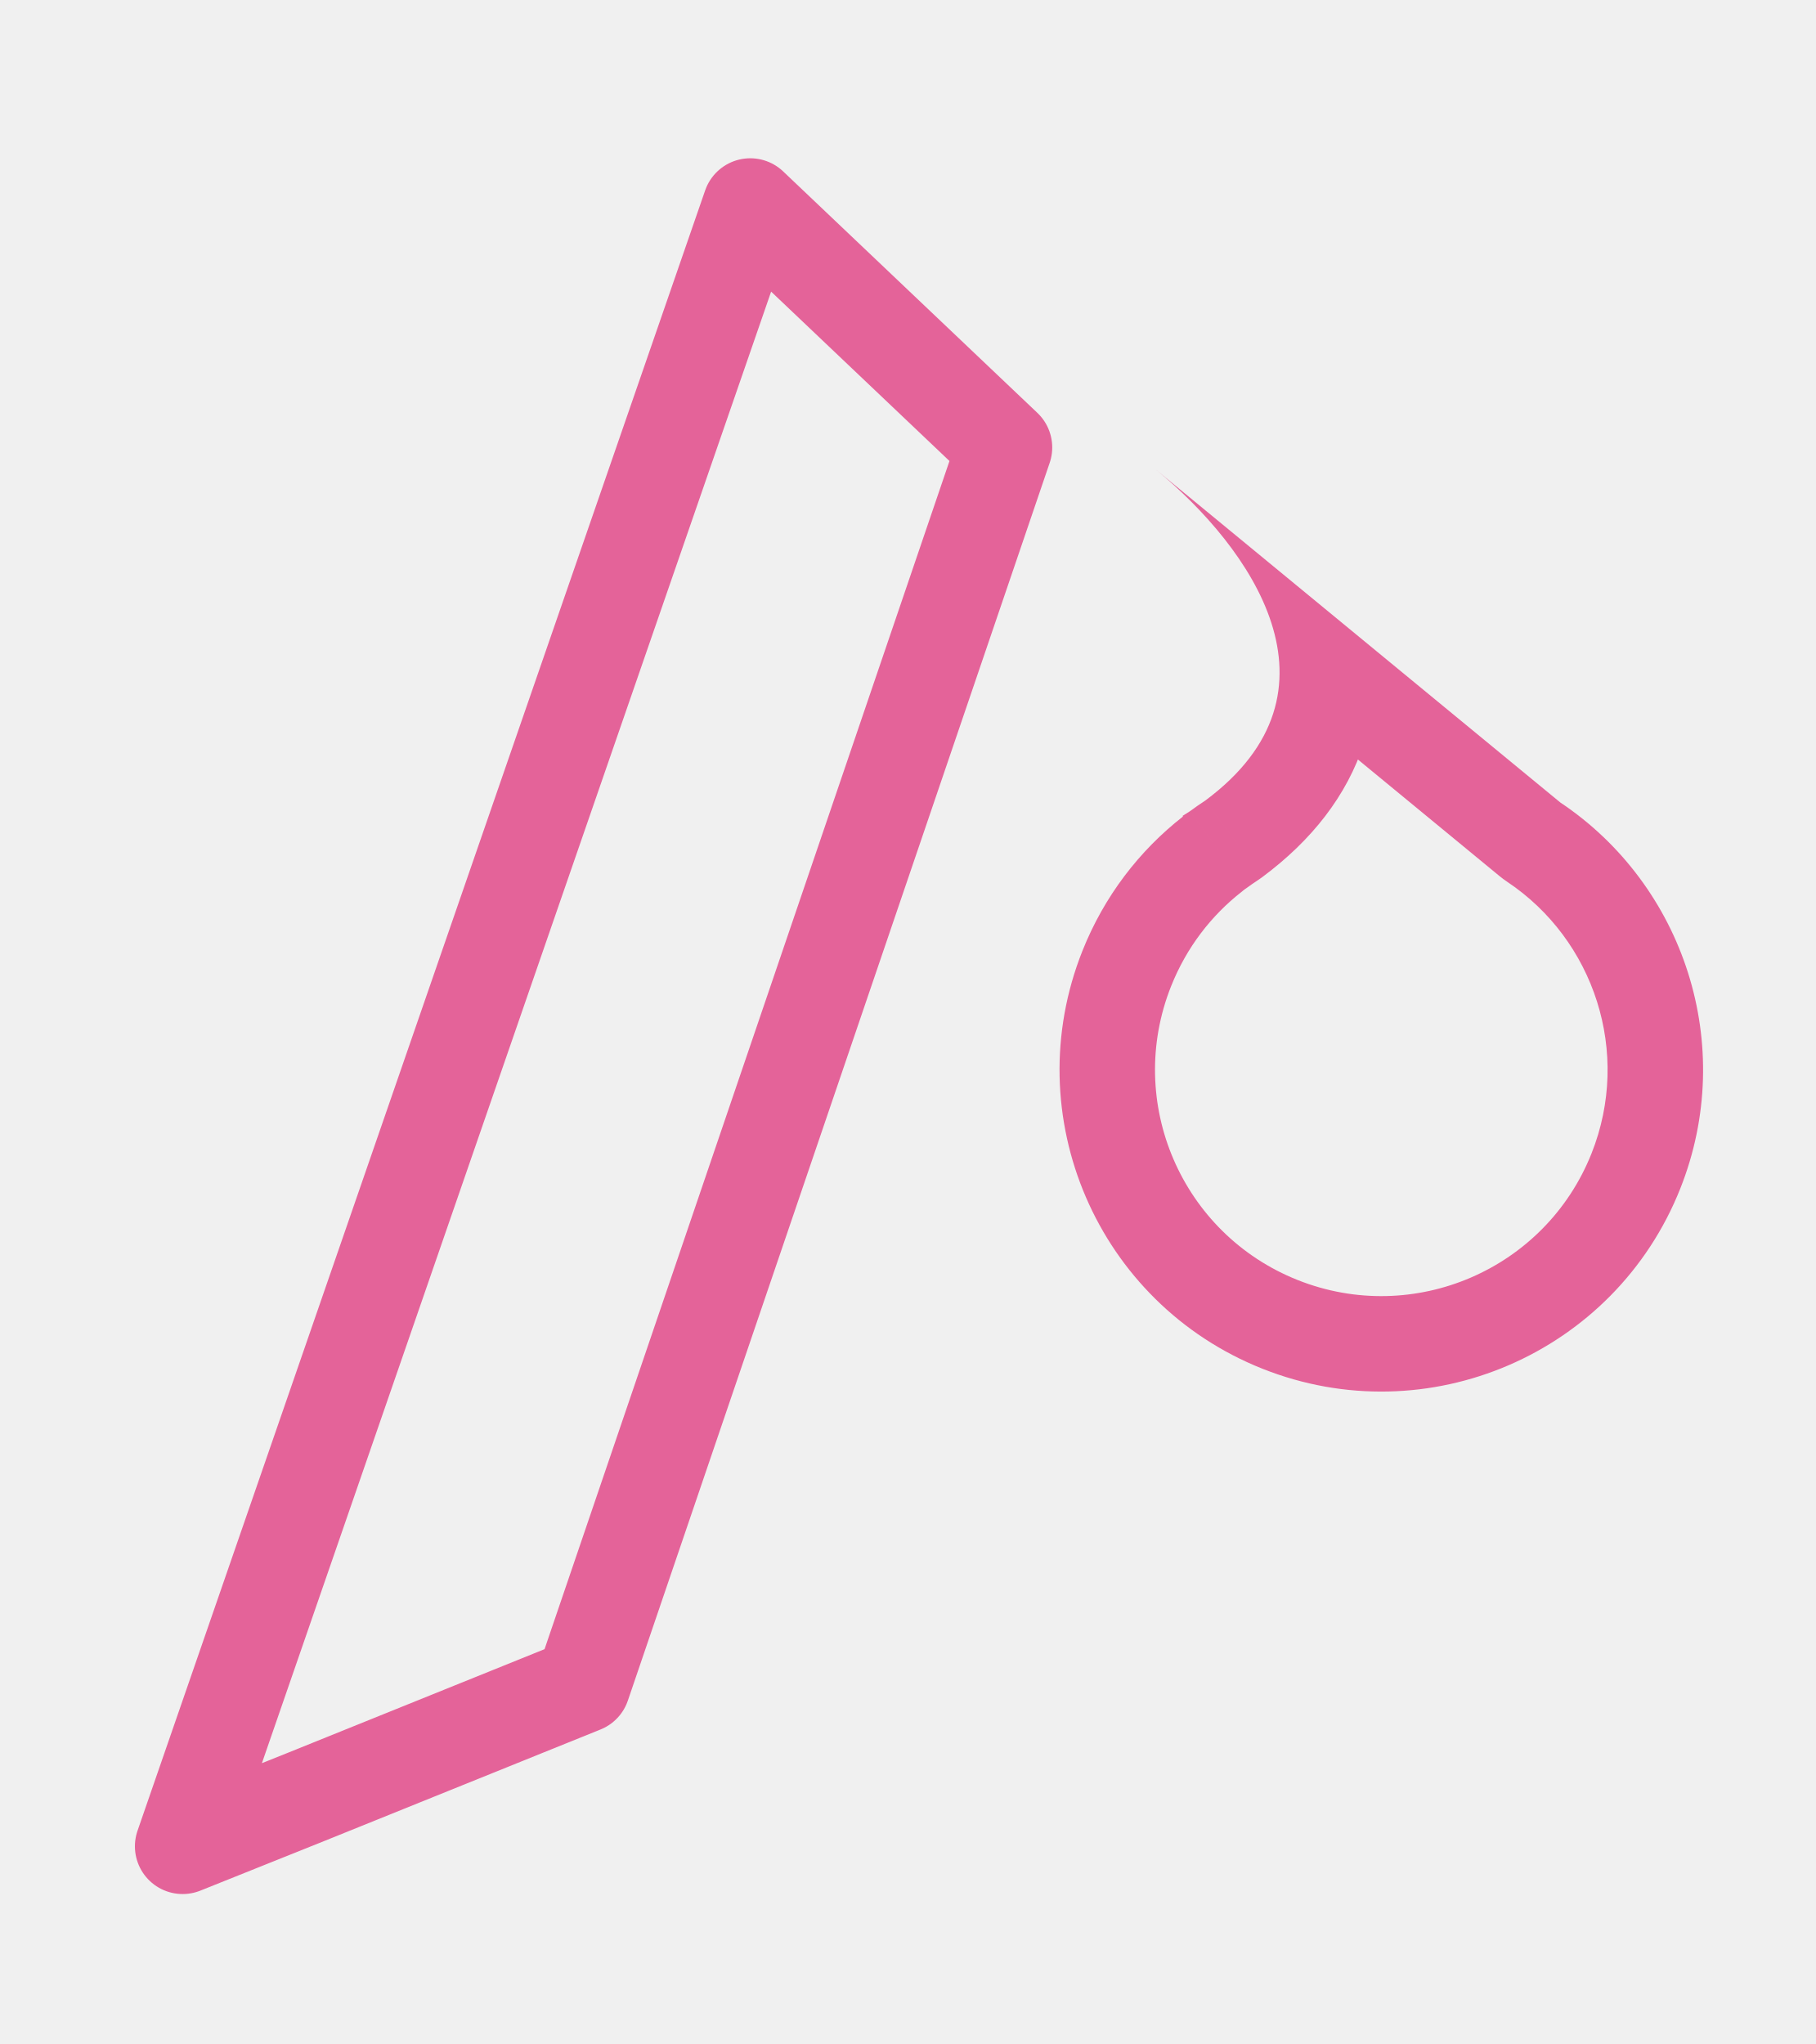
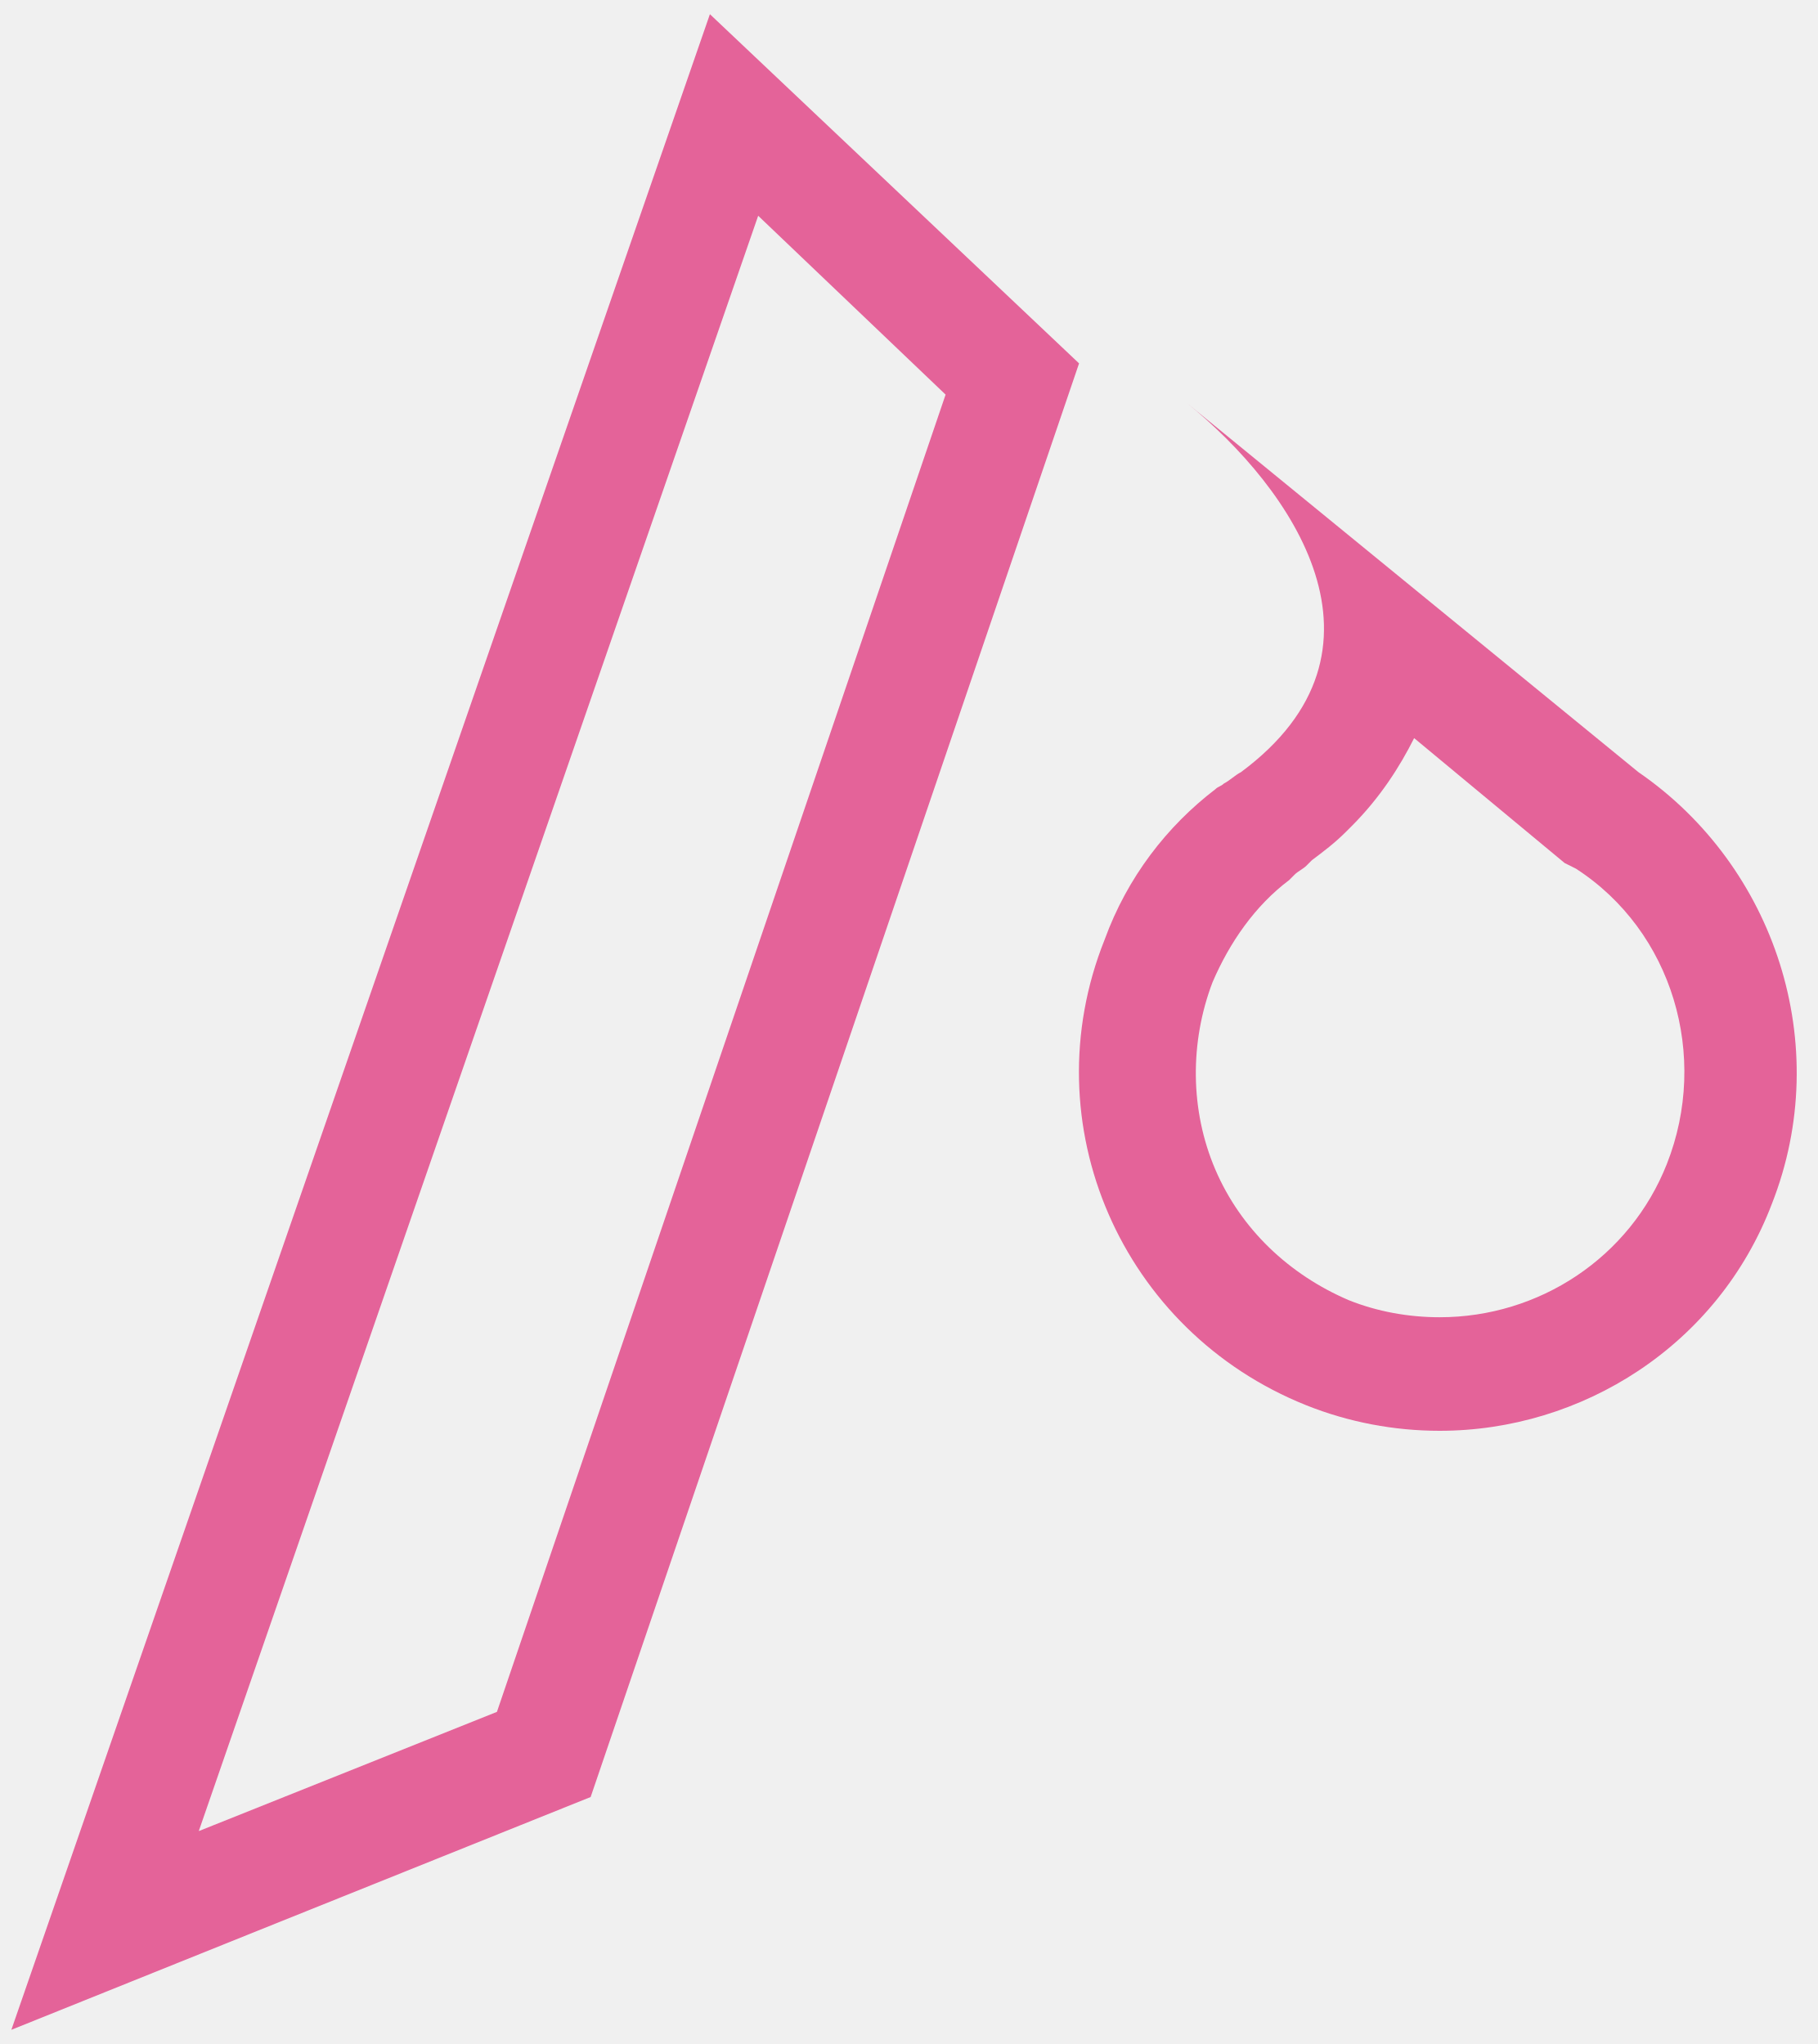
- <svg xmlns="http://www.w3.org/2000/svg" width="278" height="313" viewBox="0 0 278 313" fill="none">
-   <g clip-path="url(#clip0)">
-     <path d="M46.865 275.161L27.966 282.729L114.882 31.544L153.811 68.52L89.221 258.061L46.884 275.153L46.865 275.161Z" stroke="#E46399" stroke-width="14.615" stroke-linecap="round" stroke-linejoin="round" />
-     <mask id="path-2-inside-1" fill="white">
-       <path fill-rule="evenodd" clip-rule="evenodd" d="M238.905 122.876L177.027 71.938C191.436 83.8 207.197 105.796 184.545 122.597C183.747 123.118 182.964 123.663 182.195 124.23C181.837 124.464 181.471 124.696 181.097 124.928C181.071 124.944 181.081 124.984 181.112 124.985C181.14 124.986 181.152 125.023 181.129 125.041C174.482 130.238 169.082 137.214 165.739 145.62C155.685 170.898 168.027 199.541 193.305 209.594C218.583 219.648 247.225 207.306 257.279 182.028C266.024 160.04 257.824 135.507 238.905 122.876Z" />
-     </mask>
-     <path d="M186.316 60.654C180.084 55.524 170.873 56.417 165.743 62.649C160.613 68.881 161.506 78.092 167.738 83.222L186.316 60.654ZM238.905 122.876L229.616 134.16C229.992 134.47 230.384 134.761 230.79 135.032L238.905 122.876ZM184.545 122.597L192.535 134.836C192.779 134.676 193.018 134.51 193.252 134.336L184.545 122.597ZM182.195 124.23L190.18 136.472C190.418 136.316 190.652 136.154 190.881 135.985L182.195 124.23ZM165.739 145.62L179.319 151.022V151.022L165.739 145.62ZM193.305 209.594L187.903 223.175L193.305 209.594ZM257.279 182.028L243.698 176.627L257.279 182.028ZM181.129 125.041L190.131 136.555L181.129 125.041ZM181.097 124.928L188.779 137.361L181.097 124.928ZM167.738 83.222L229.616 134.16L248.194 111.593L186.316 60.654L167.738 83.222ZM193.252 134.336C200.826 128.719 206.263 121.833 208.867 113.736C211.468 105.646 210.785 97.768 208.602 90.956C204.445 77.983 194.422 67.328 186.316 60.654L167.738 83.222C174.04 88.41 179.102 94.684 180.765 99.875C181.493 102.145 181.403 103.657 181.04 104.787C180.678 105.91 179.591 108.075 175.839 110.858L193.252 134.336ZM176.556 110.359C175.522 111.034 174.506 111.74 173.51 112.476L190.881 135.985C191.421 135.586 191.973 135.203 192.535 134.836L176.556 110.359ZM188.779 137.361C189.253 137.068 189.72 136.772 190.18 136.472L174.21 111.989C173.954 112.156 173.689 112.325 173.414 112.494L188.779 137.361ZM172.128 113.526C163.494 120.276 156.485 129.34 152.158 140.219L179.319 151.022C181.68 145.087 185.469 140.2 190.131 136.555L172.128 113.526ZM152.158 140.219C139.121 172.998 155.125 210.138 187.903 223.175L198.706 196.014C180.928 188.943 172.249 168.799 179.319 151.022L152.158 140.219ZM187.903 223.175C220.682 236.212 257.823 220.208 270.859 187.429L243.698 176.627C236.627 194.404 216.484 203.084 198.706 196.014L187.903 223.175ZM270.859 187.429C282.206 158.901 271.556 127.102 247.02 110.721L230.79 135.032C244.091 143.912 249.842 161.179 243.698 176.627L270.859 187.429ZM180.45 139.586C166.93 138.973 161.458 121.868 172.128 113.526L190.131 136.555C200.847 128.178 195.351 111 181.773 110.385L180.45 139.586ZM173.414 112.494C161.19 120.048 166.014 138.932 180.45 139.586L181.773 110.385C196.148 111.036 200.951 129.84 188.779 137.361L173.414 112.494Z" fill="#E46399" mask="url(#path-2-inside-1)" />
-   </g>
-   <defs>
-     <clipPath id="clip0">
-       <rect width="246.347" height="277.14" fill="white" transform="translate(16 18)" />
-     </clipPath>
-   </defs>
+ <svg xmlns="http://www.w3.org/2000/svg" width="64" height="72" viewBox="0 0 64 72" fill="none">
+   <path d="M26.7 7.6L33.3 13.9L17.5 60.3L7.5 64.3L7 64.5L26.7 7.6ZM25 0.5L0.4 71.5L9.1 68L20.8 63.3L38 12.8L25 0.5Z" fill="#E46399" />
+   <path d="M57.7 27.2L41.8 14.2C45.5 17.2 49.5 22.9 43.7 27.2C43.5 27.3 43.3 27.5 43.1 27.6C43 27.7 42.9 27.7 42.8 27.8C41.1 29.1 39.7 30.9 38.9 33.1C36.3 39.6 39.5 46.9 46 49.5C47.5 50.1 49.1 50.4 50.7 50.4C55.7 50.4 60.5 47.4 62.4 42.4C64.6 36.8 62.5 30.5 57.7 27.2ZM58.7 41C57.4 44.3 54.2 46.4 50.7 46.4C49.6 46.4 48.5 46.2 47.5 45.8C45.4 44.9 43.7 43.3 42.8 41.2C41.9 39.1 41.9 36.7 42.7 34.6C43.3 33.2 44.2 31.9 45.4 31L45.5 30.9L45.6 30.8C45.7 30.7 45.9 30.6 46 30.5L46.1 30.4L46.2 30.3C46.6 30 47 29.7 47.4 29.3L47.6 29.1C48.6 28.1 49.3 27 49.8 26L55.1 30.4L55.3 30.5L55.5 30.6C58.9 32.8 60.2 37.2 58.7 41Z" fill="#E46399" />
</svg>
